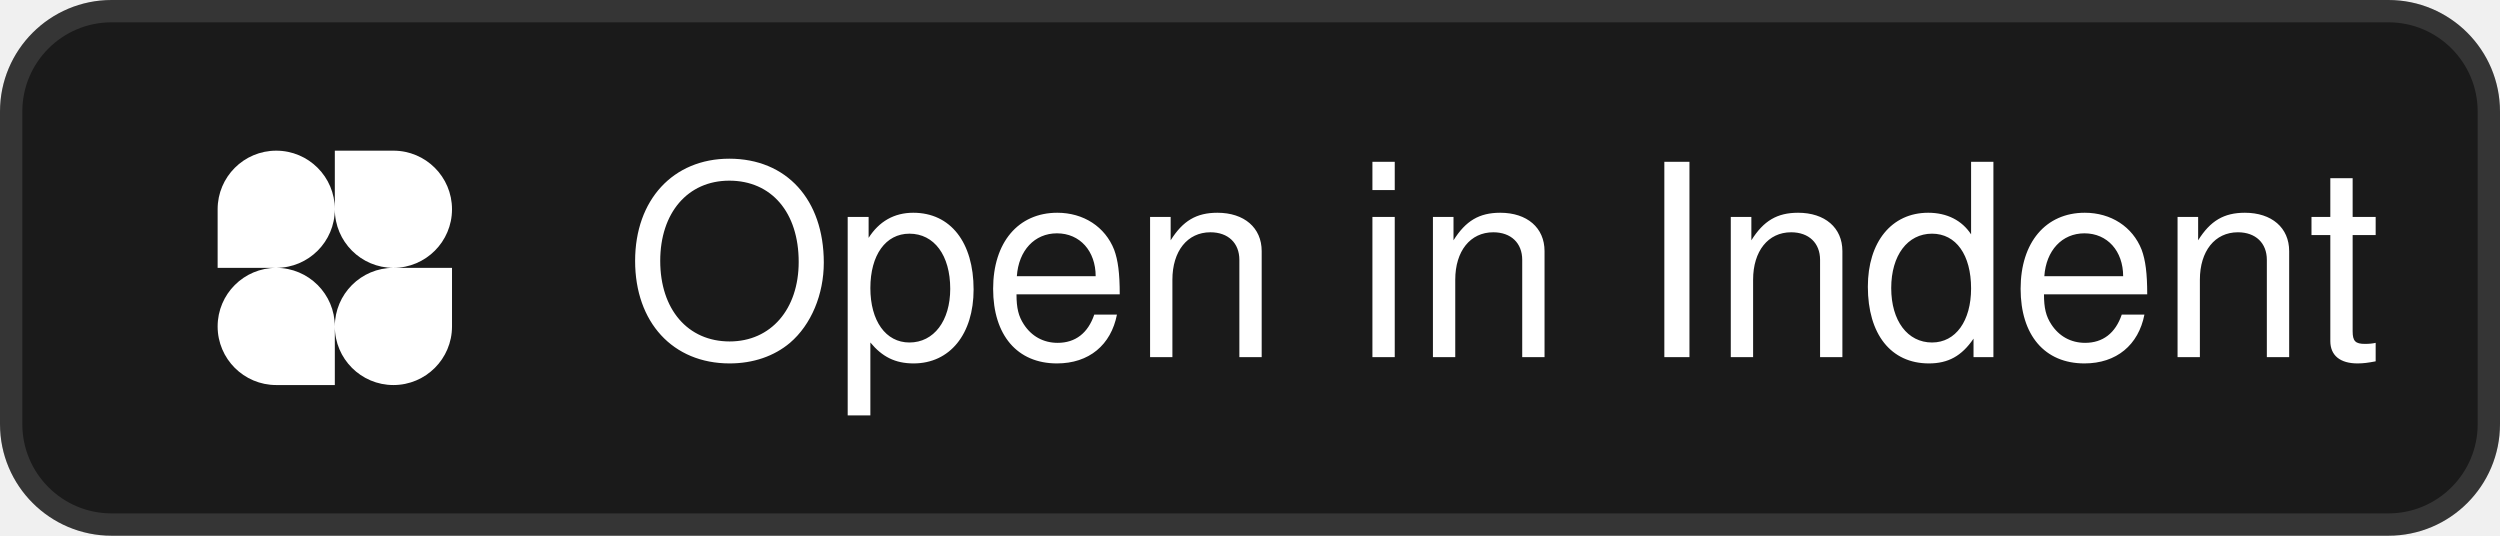
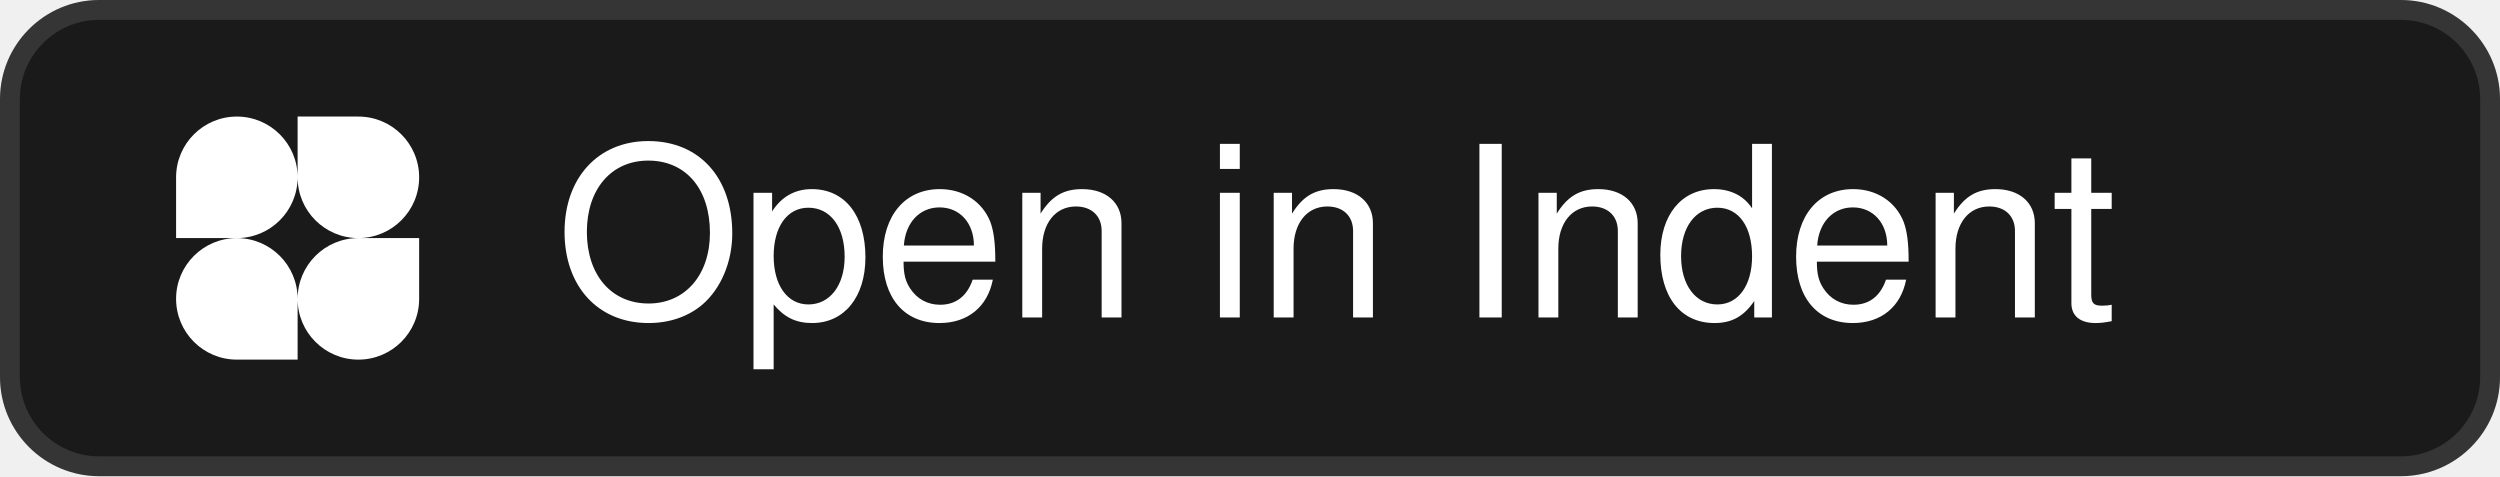
- <svg xmlns="http://www.w3.org/2000/svg" width="112" height="24" viewBox="0 0 112 24" role="img" aria-label="Open in Indent">
+ <svg xmlns="http://www.w3.org/2000/svg" width="126" height="24" viewBox="0 0 126 24" role="img" aria-label="Open in Indent">
  <defs>
    <clipPath id="clip-a">
-       <rect x="0" y="0" width="112" height="24" rx="5" />
+       <rect x="0" y="0" width="126" height="24" rx="5" />
    </clipPath>
  </defs>
  <style>
    .bg { fill: #1A1A1A; }
    .bd { stroke: rgba(255,255,255,0.12); }
    .fg { fill: #FFFFFF; }
    @media (prefers-color-scheme: dark) {
      .bg { fill: #F0F0F0; }
      .bd { stroke: rgba(0,0,0,0.12); }
      .fg { fill: #1A1A1A; }
    }
  </style>
-   <rect x="0" y="0" width="112" height="24" rx="5" class="bg" />
-   <rect x="0.5" y="0.5" width="111" height="23" rx="4.5" fill="none" class="bd" clip-path="url(#clip-a)" />
-   <svg x="9" y="6" width="12" height="12" viewBox="0 0 16 16" fill="none">
+   <rect x="0" y="0" width="126" height="24" rx="5" class="bg" />
+   <rect x="0.5" y="0.5" width="125" height="23" rx="4.5" fill="none" class="bd" clip-path="url(#clip-a)" />
+   <svg x="8" y="5" width="14" height="14" viewBox="0 0 16 16" fill="none">
    <path fill-rule="evenodd" clip-rule="evenodd" d="M4.5 8a3.5 3.5 0 100 7H8v-3.5a3.5 3.5 0 107 0V8h-3.5a3.5 3.5 0 100-7H8v3.5a3.5 3.5 0 10-7 0V8h3.5zm0 0A3.5 3.5 0 008 4.5 3.5 3.5 0 0011.5 8 3.5 3.5 0 008 11.5 3.5 3.5 0 004.5 8z" class="fg" />
  </svg>
  <text x="28" y="16" class="fg" font-family="-apple-system,BlinkMacSystemFont,'Segoe UI',Helvetica,Arial,sans-serif" font-size="12" font-weight="500">Open in Indent</text>
</svg>
